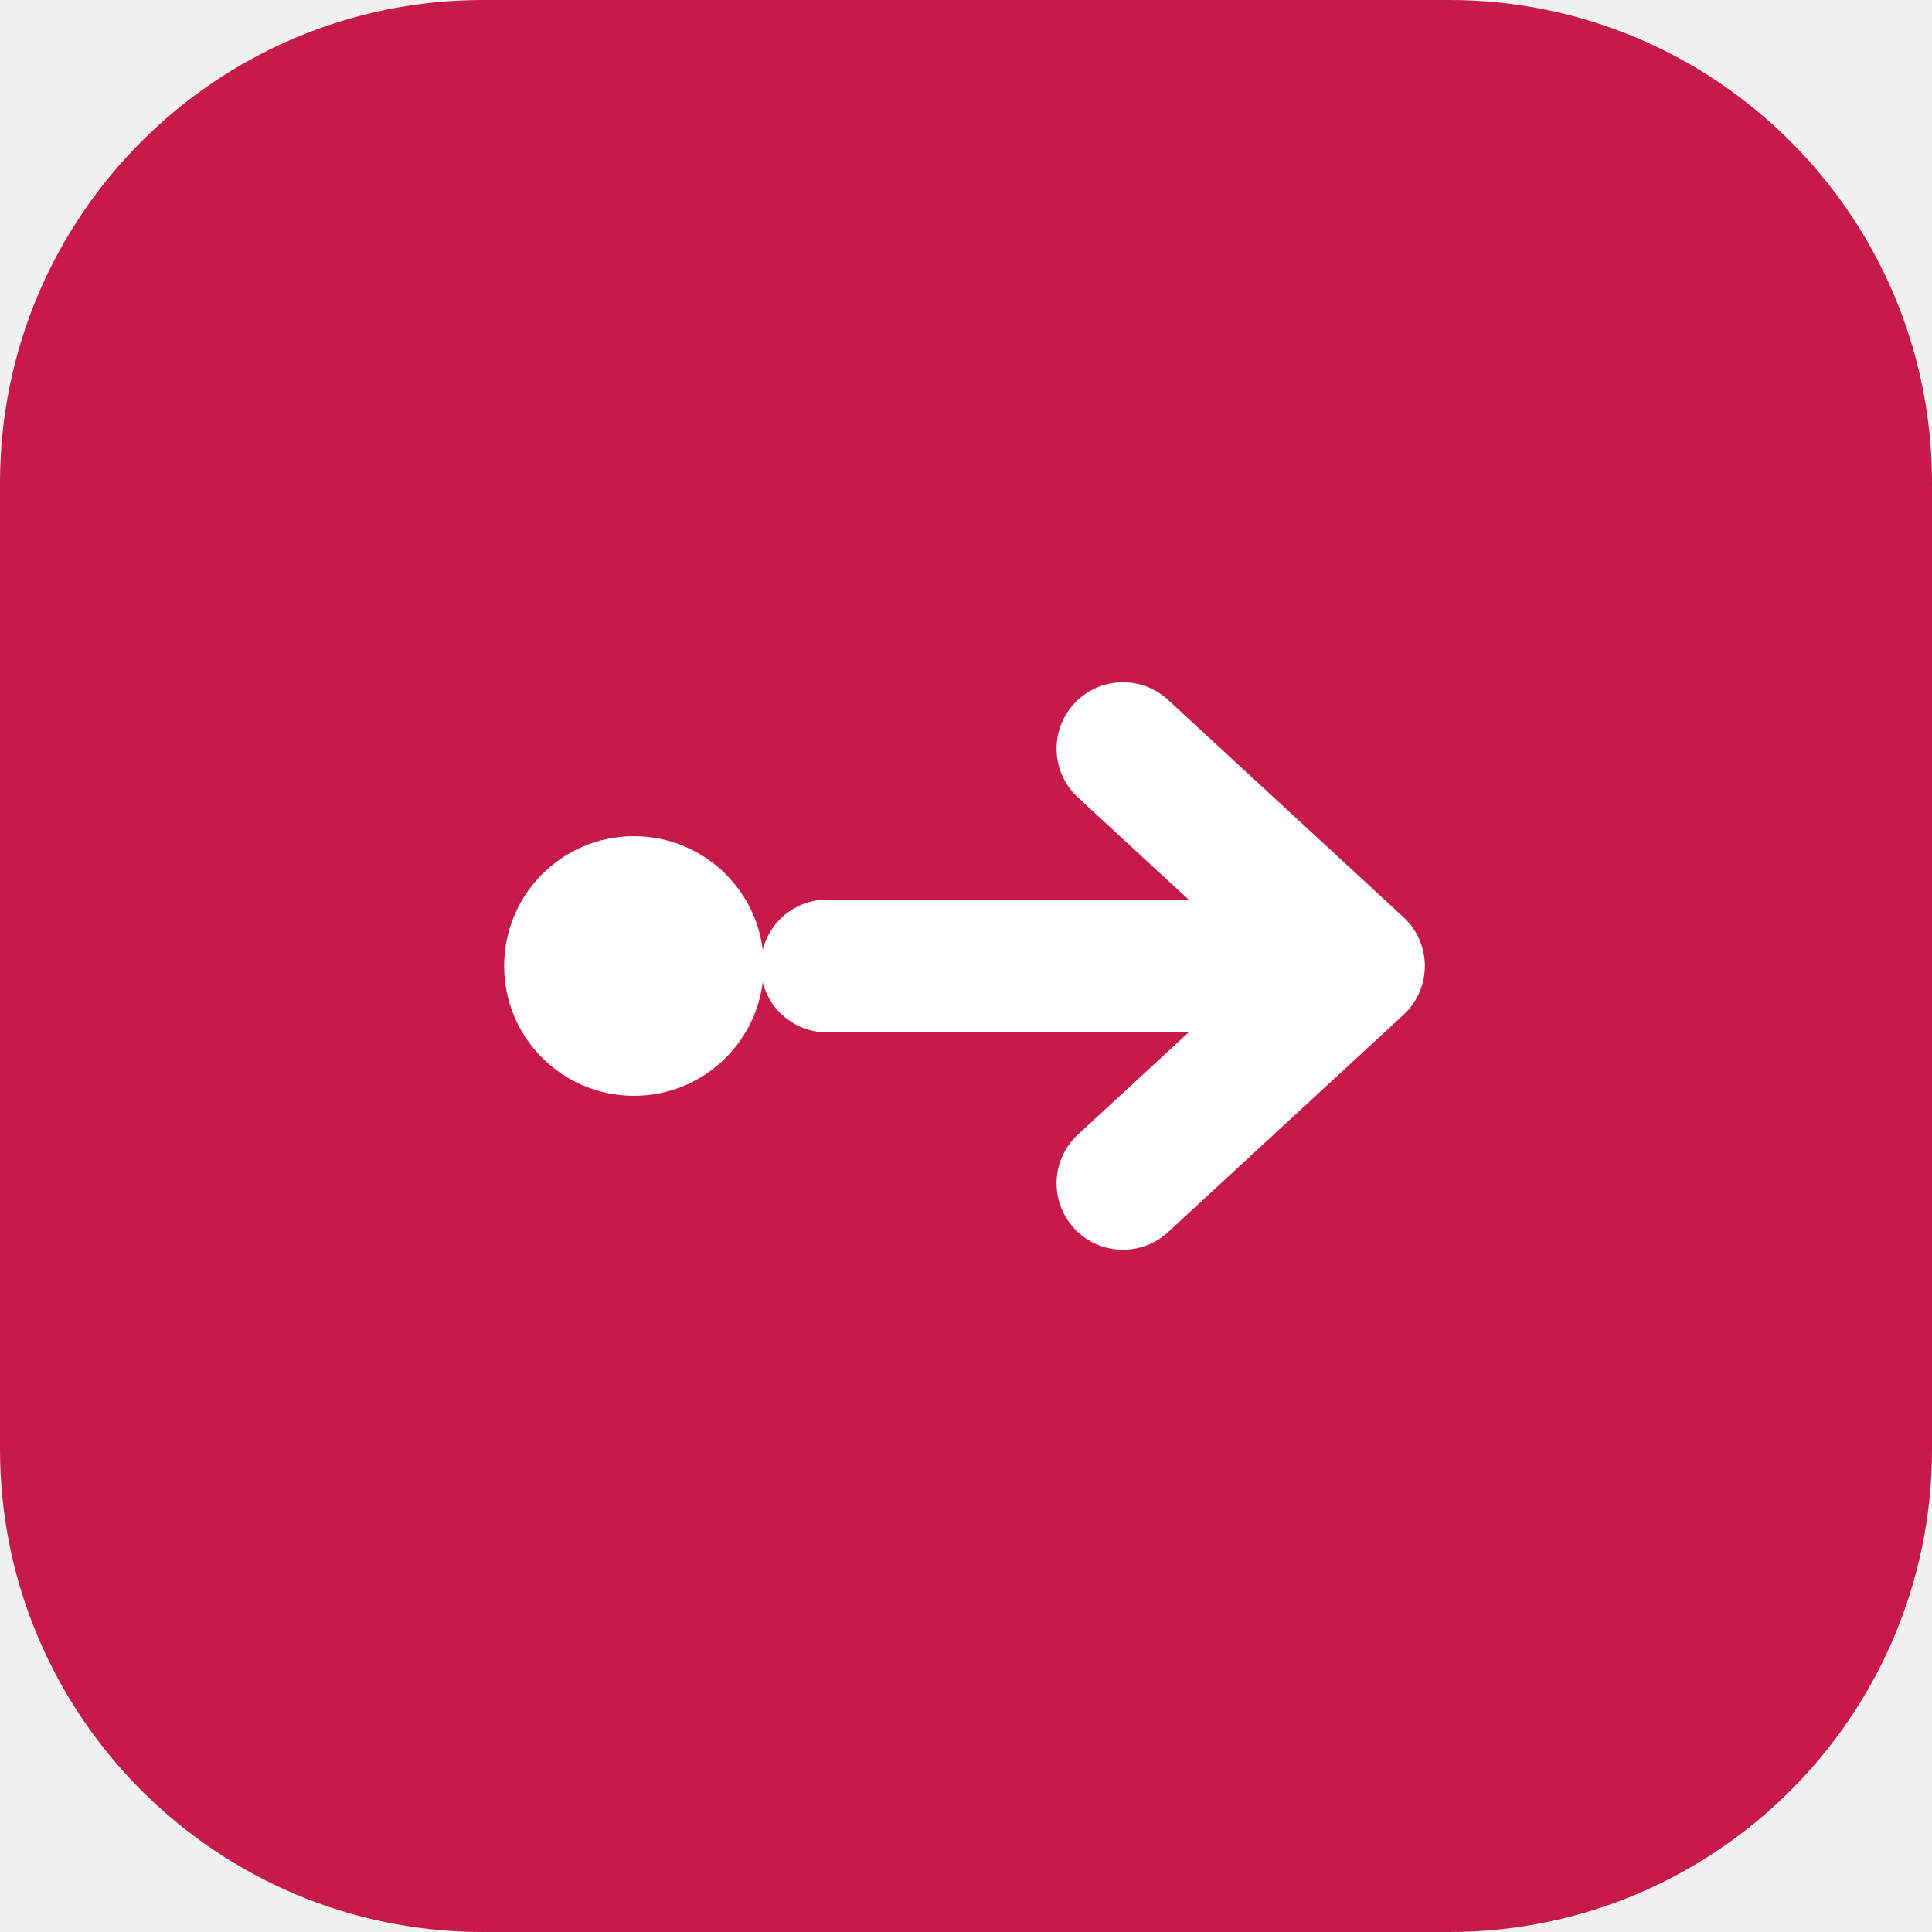
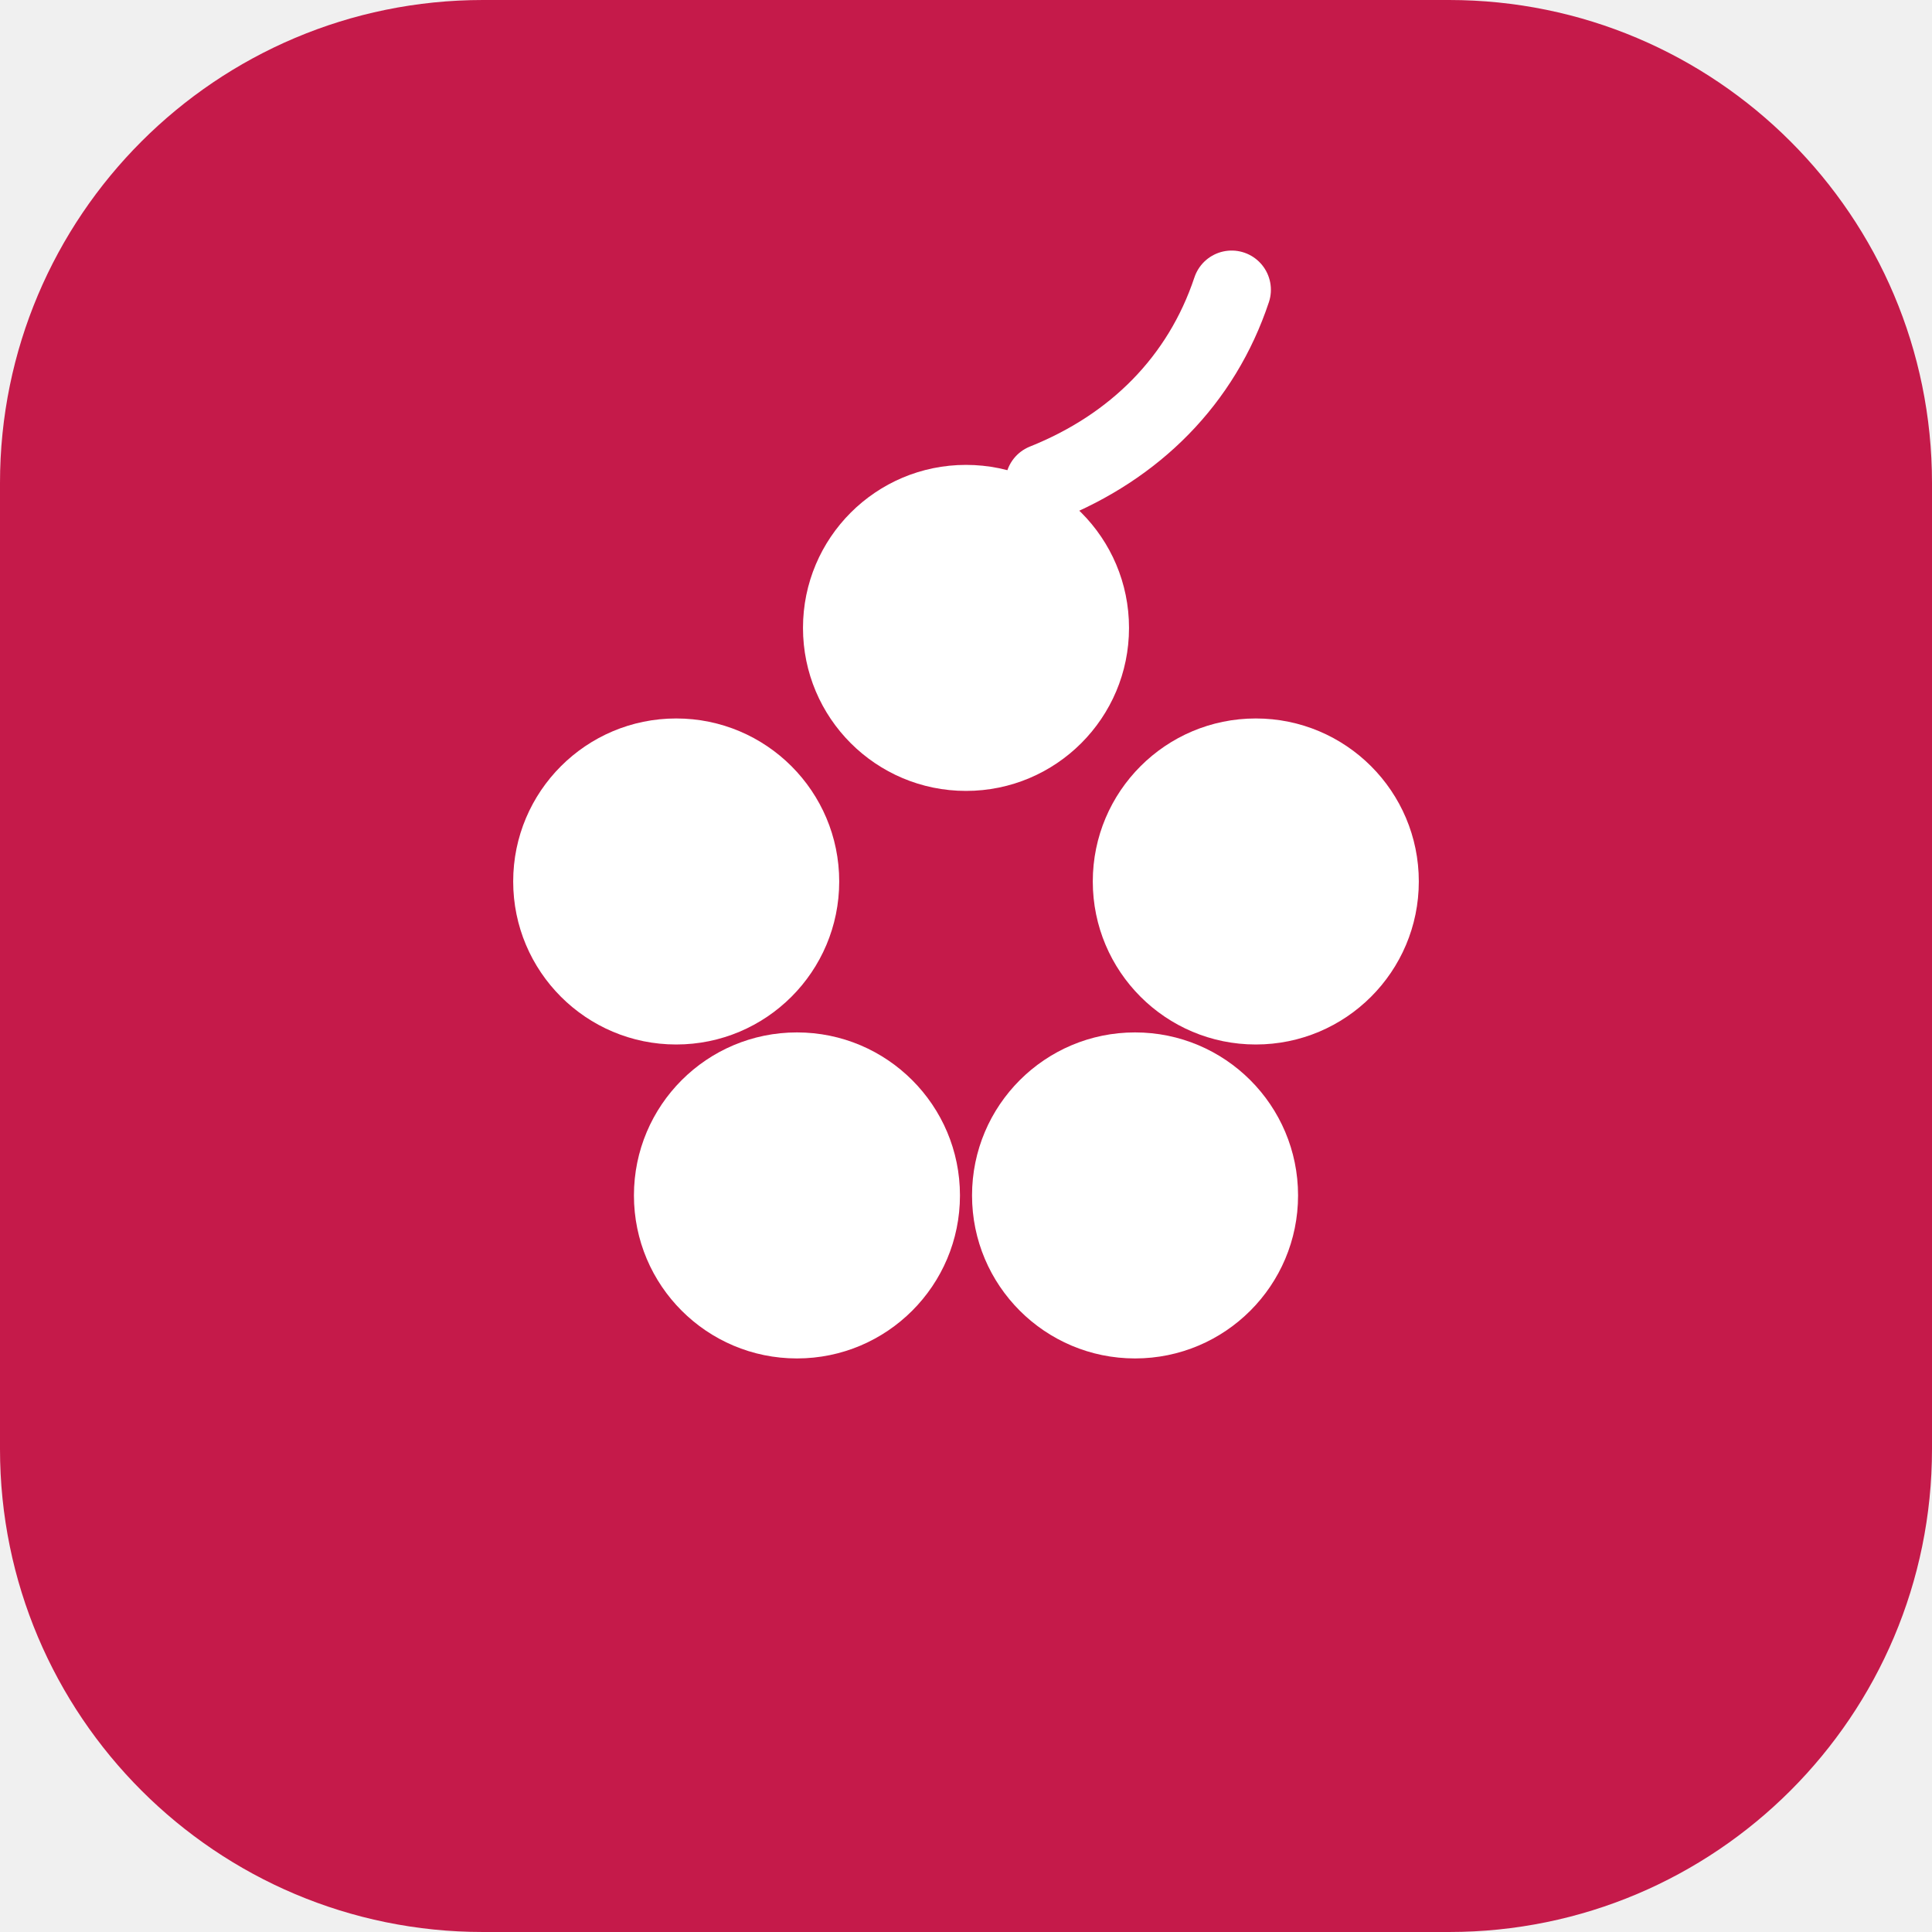
<svg xmlns="http://www.w3.org/2000/svg" viewBox="0 0 32 32">
  <rect width="32" height="32" rx="8" fill="#c51a4a" />
-   <circle cx="10.5" cy="16" r="2.15" fill="#fff" />
-   <path d="M13.7 16h8.4" stroke="#fff" stroke-width="2.2" stroke-linecap="round" />
-   <path d="M18.6 12.4 22.5 16l-3.9 3.6" fill="none" stroke="#fff" stroke-width="2.2" stroke-linecap="round" stroke-linejoin="round" />
+   <g fill="#fff">
+     <circle cx="16" cy="10.4" r="2.7" />
+     <circle cx="11.2" cy="14.6" r="2.7" />
+     <circle cx="20.8" cy="14.6" r="2.7" />
+     <circle cx="13.2" cy="19.8" r="2.7" />
+     <circle cx="18.8" cy="19.8" r="2.7" />
+   </g>
+   <path d="M17.3 8c1.5-.6 2.6-1.7 3.1-3.2" fill="none" stroke="#fff" stroke-width="1.3" stroke-linecap="round" />
</svg>
